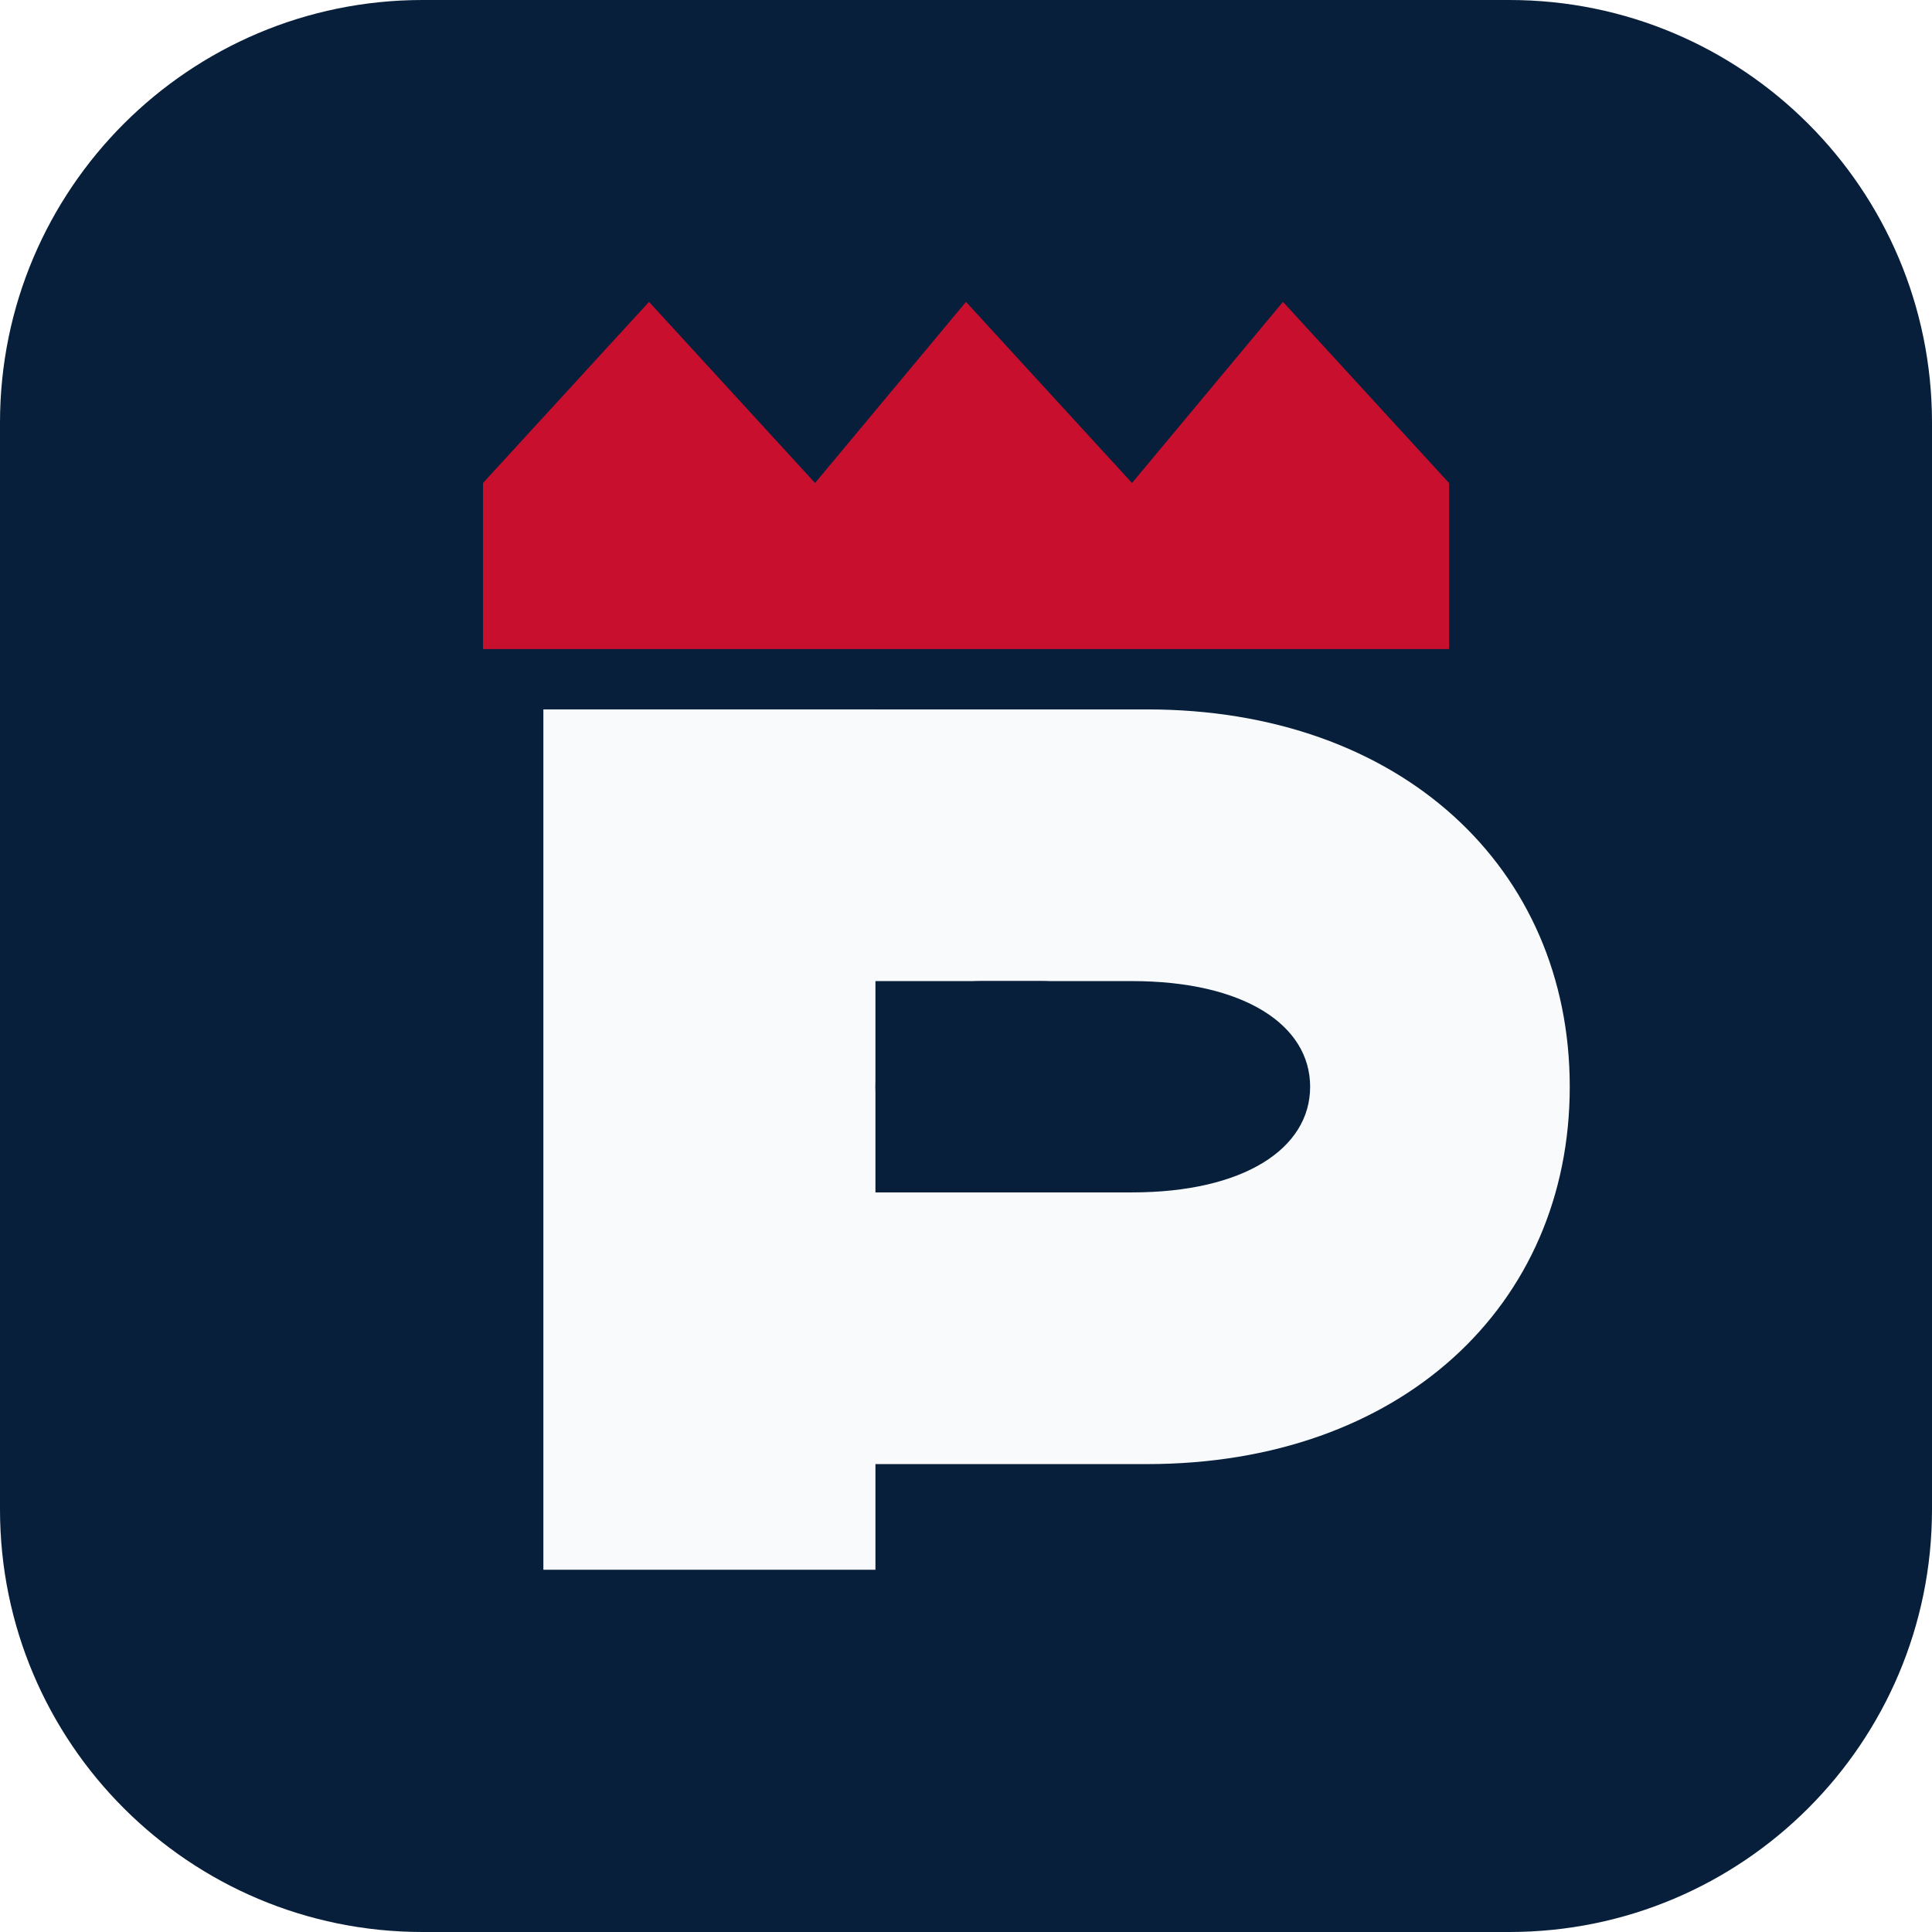
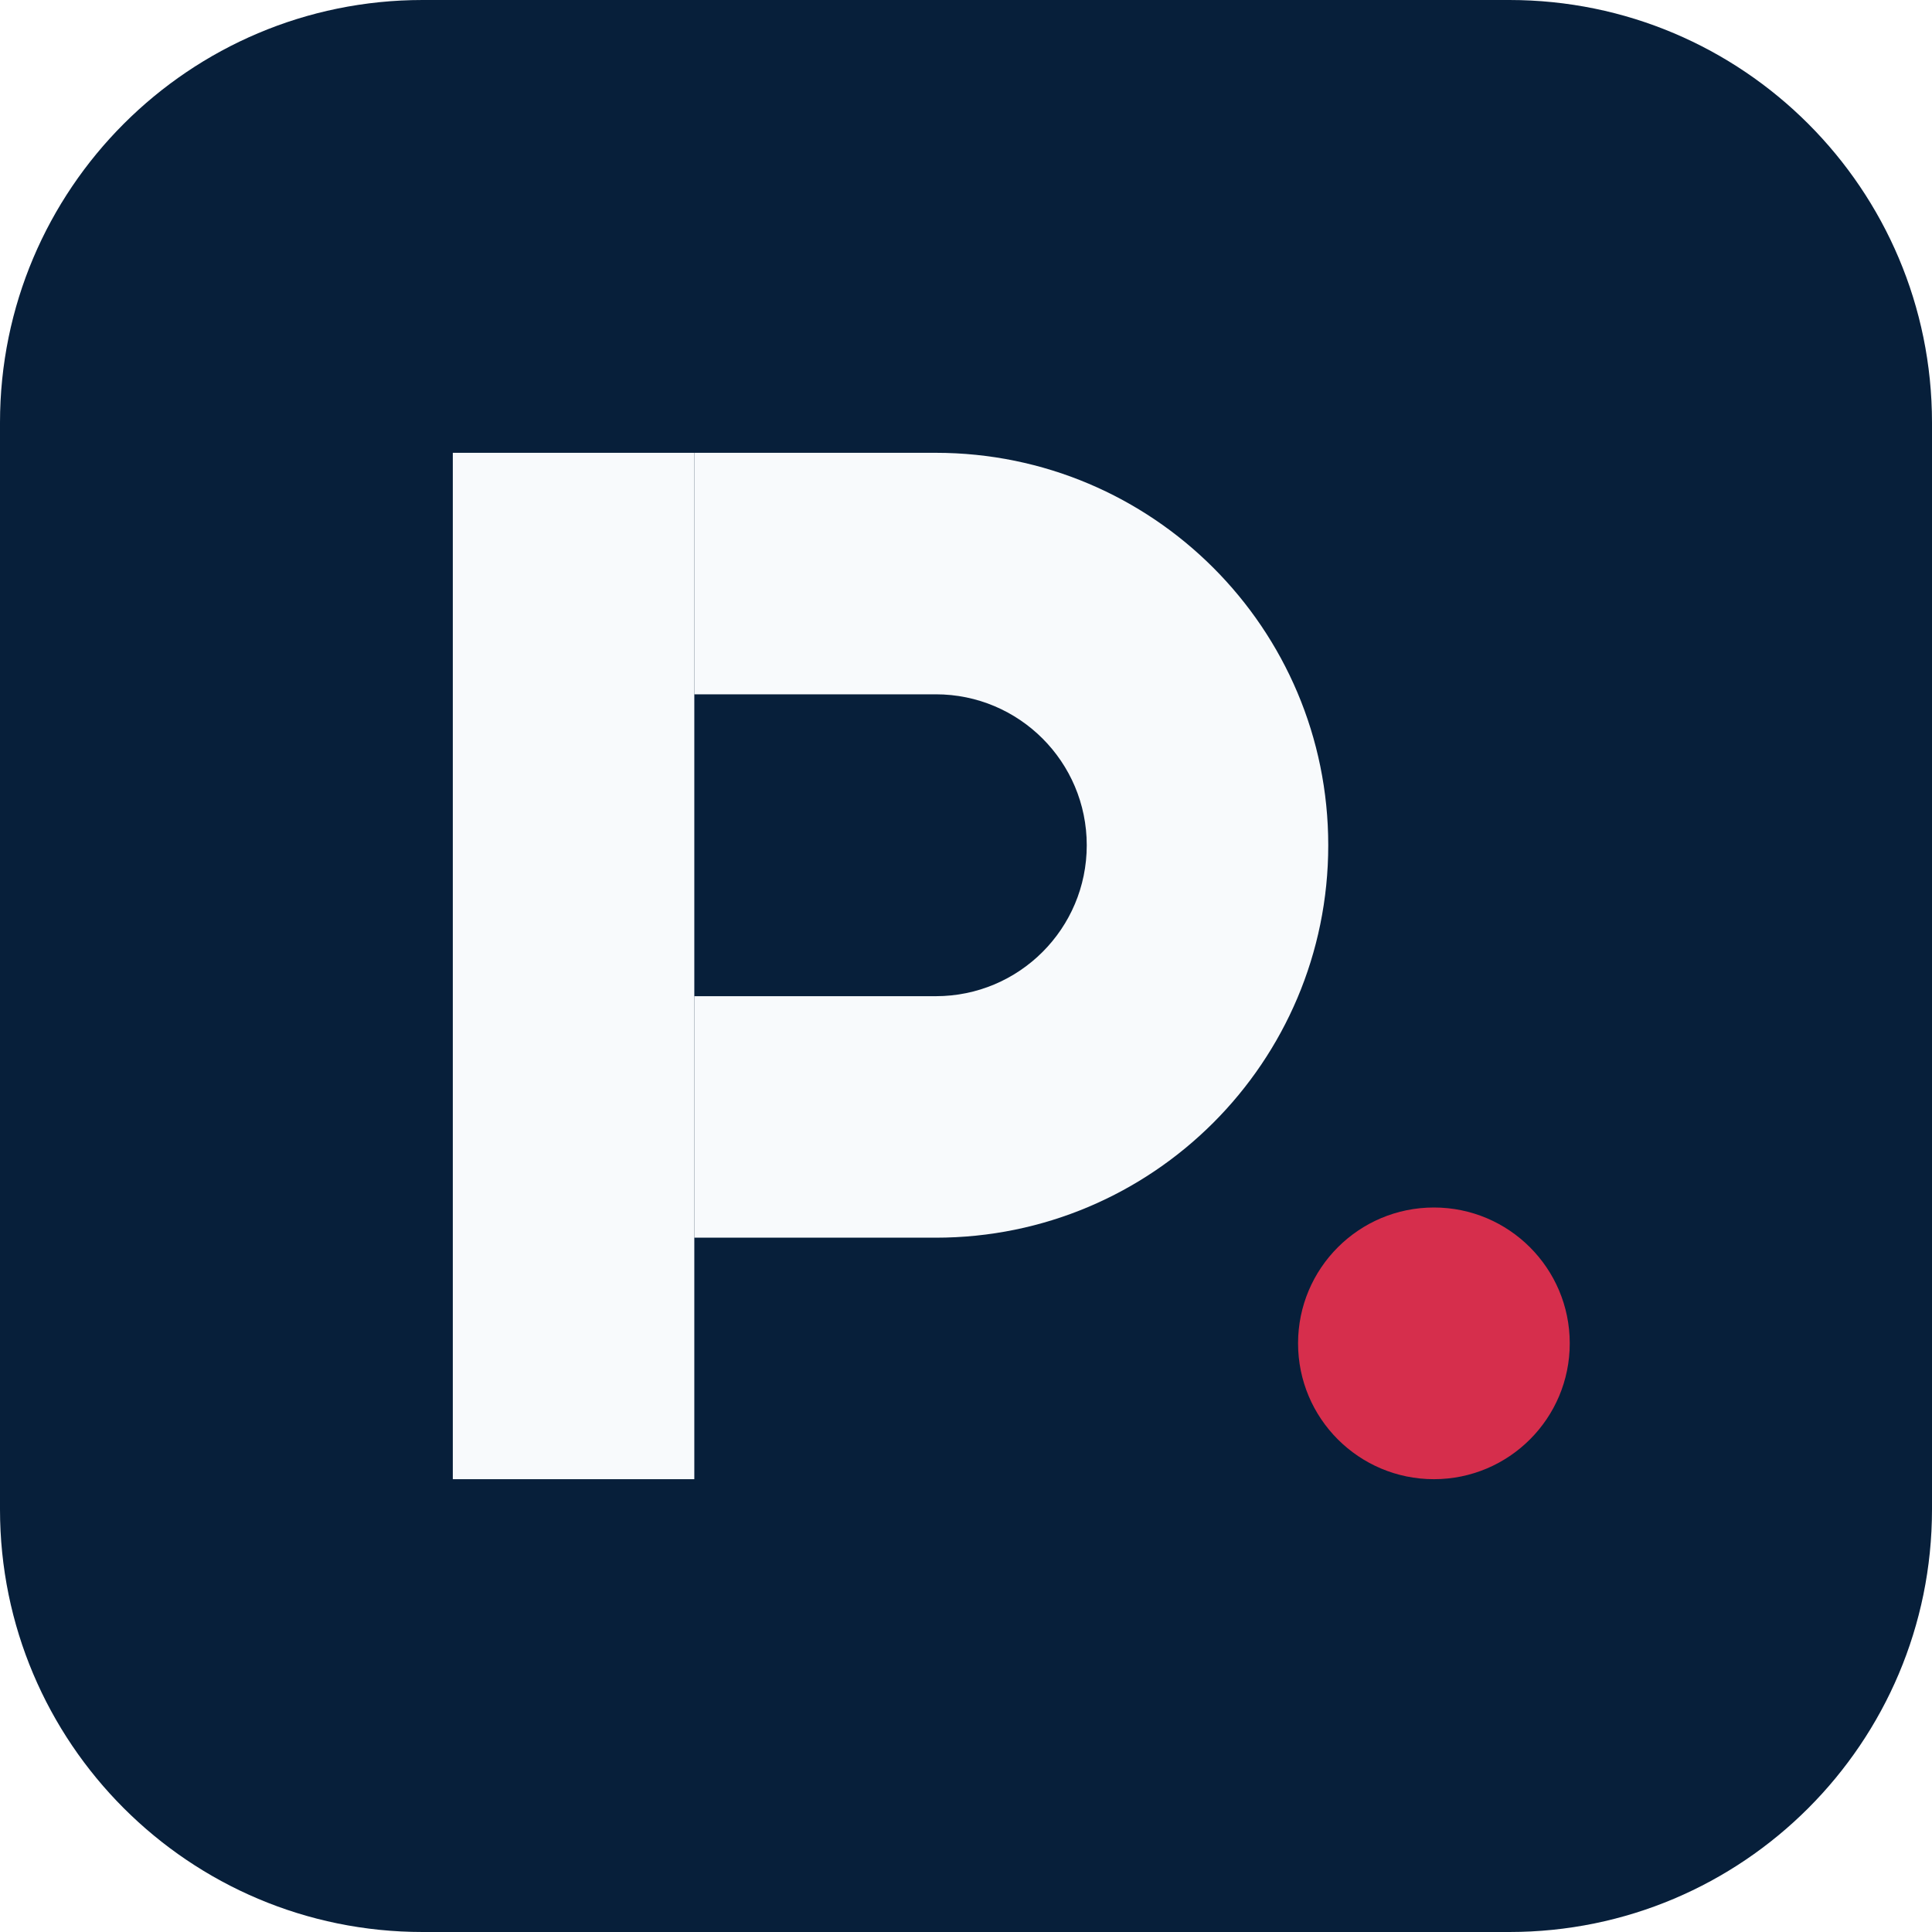
<svg xmlns="http://www.w3.org/2000/svg" viewBox="0 0 128 128" role="img" aria-labelledby="title desc">
  <rect width="128" height="128" rx="28" fill="#071F3A" />
-   <path d="M32 32L43 20L54 32L64 20L75 32L85 20L96 32V43H32V32Z" fill="#C8102E" />
-   <path d="M36 47H58V104H36V47Z" fill="#F8FAFC" />
-   <path d="M52 47H76C92.8 47 104 57.5 104 72C104 86.5 92.8 97 76 97H52V79H75C82.4 79 86.8 76.1 86.8 72C86.8 67.9 82.4 65 75 65H52V47Z" fill="#F8FAFC" />
-   <rect x="58" y="65" width="18" height="14" rx="7" fill="#071F3A" />
+   <rect x="30" y="30" width="16" height="68" fill="#F8FAFC" />
+   <path d="M46 30H62A26 26 0 0 1 62 82H46V66H62A10 10 0 0 0 62 46H46Z" fill="#F8FAFC" />
+   <circle cx="95" cy="89" r="9" fill="#D62E4C" />
</svg>
